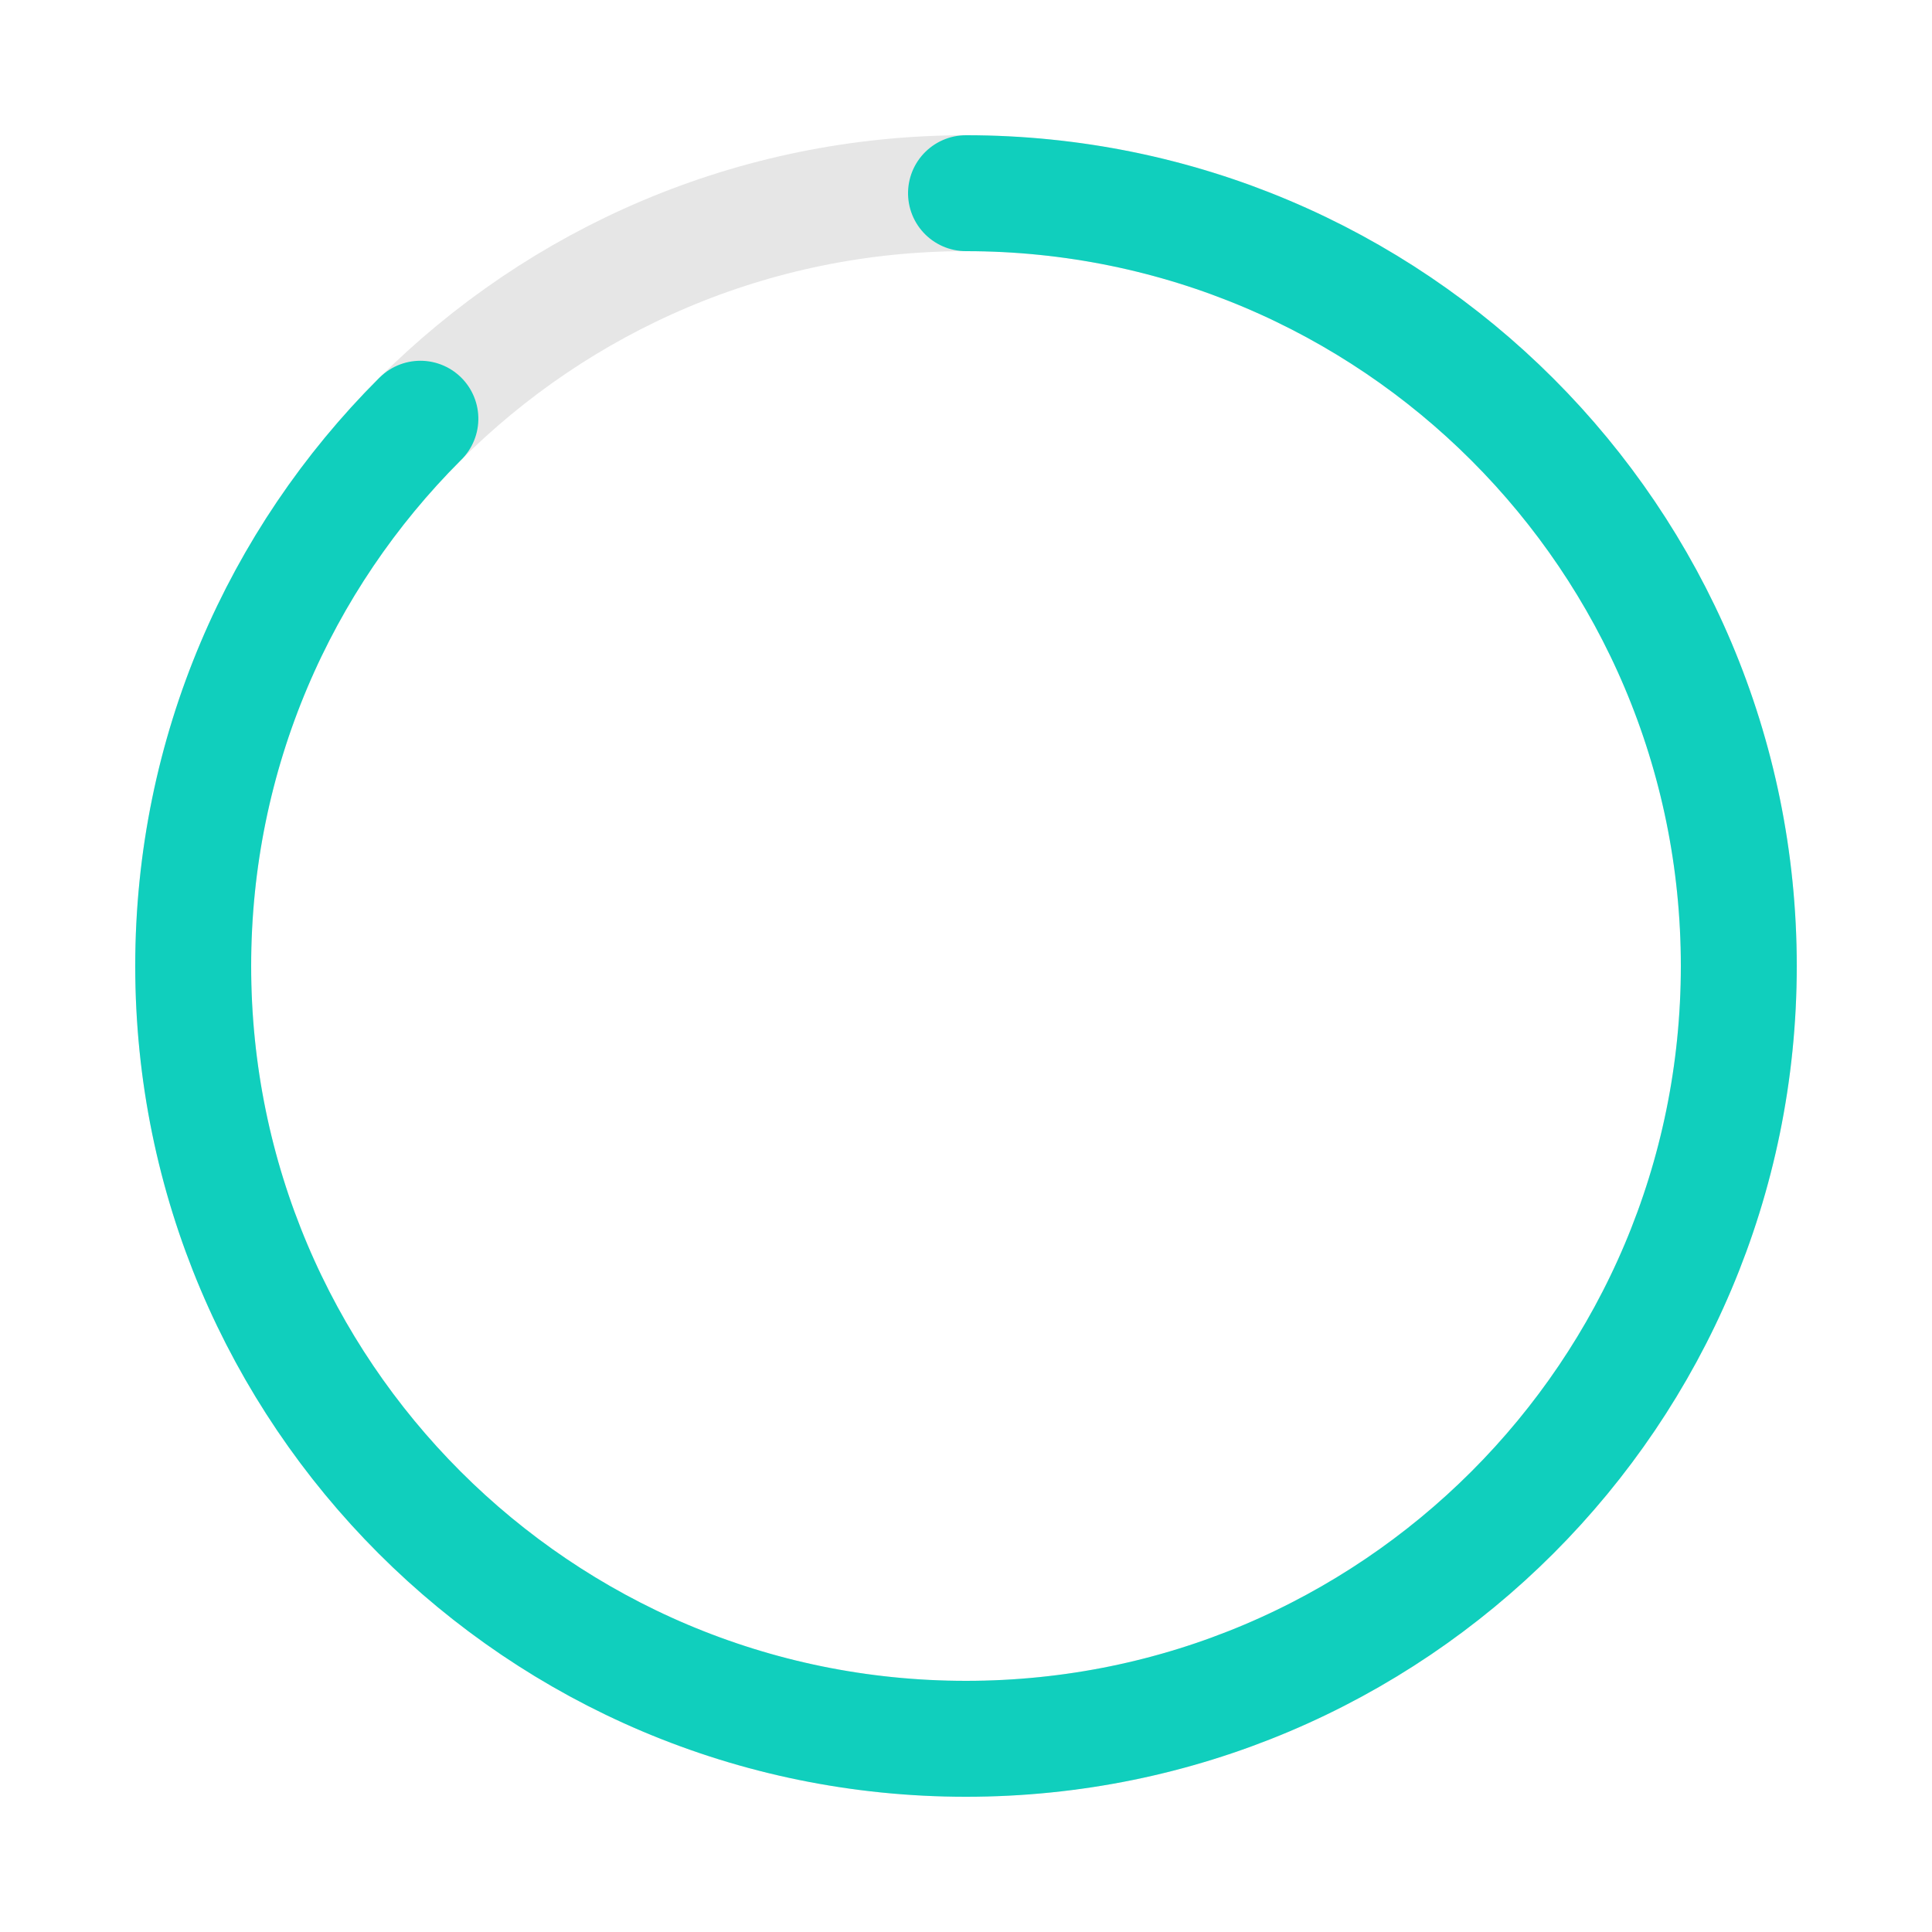
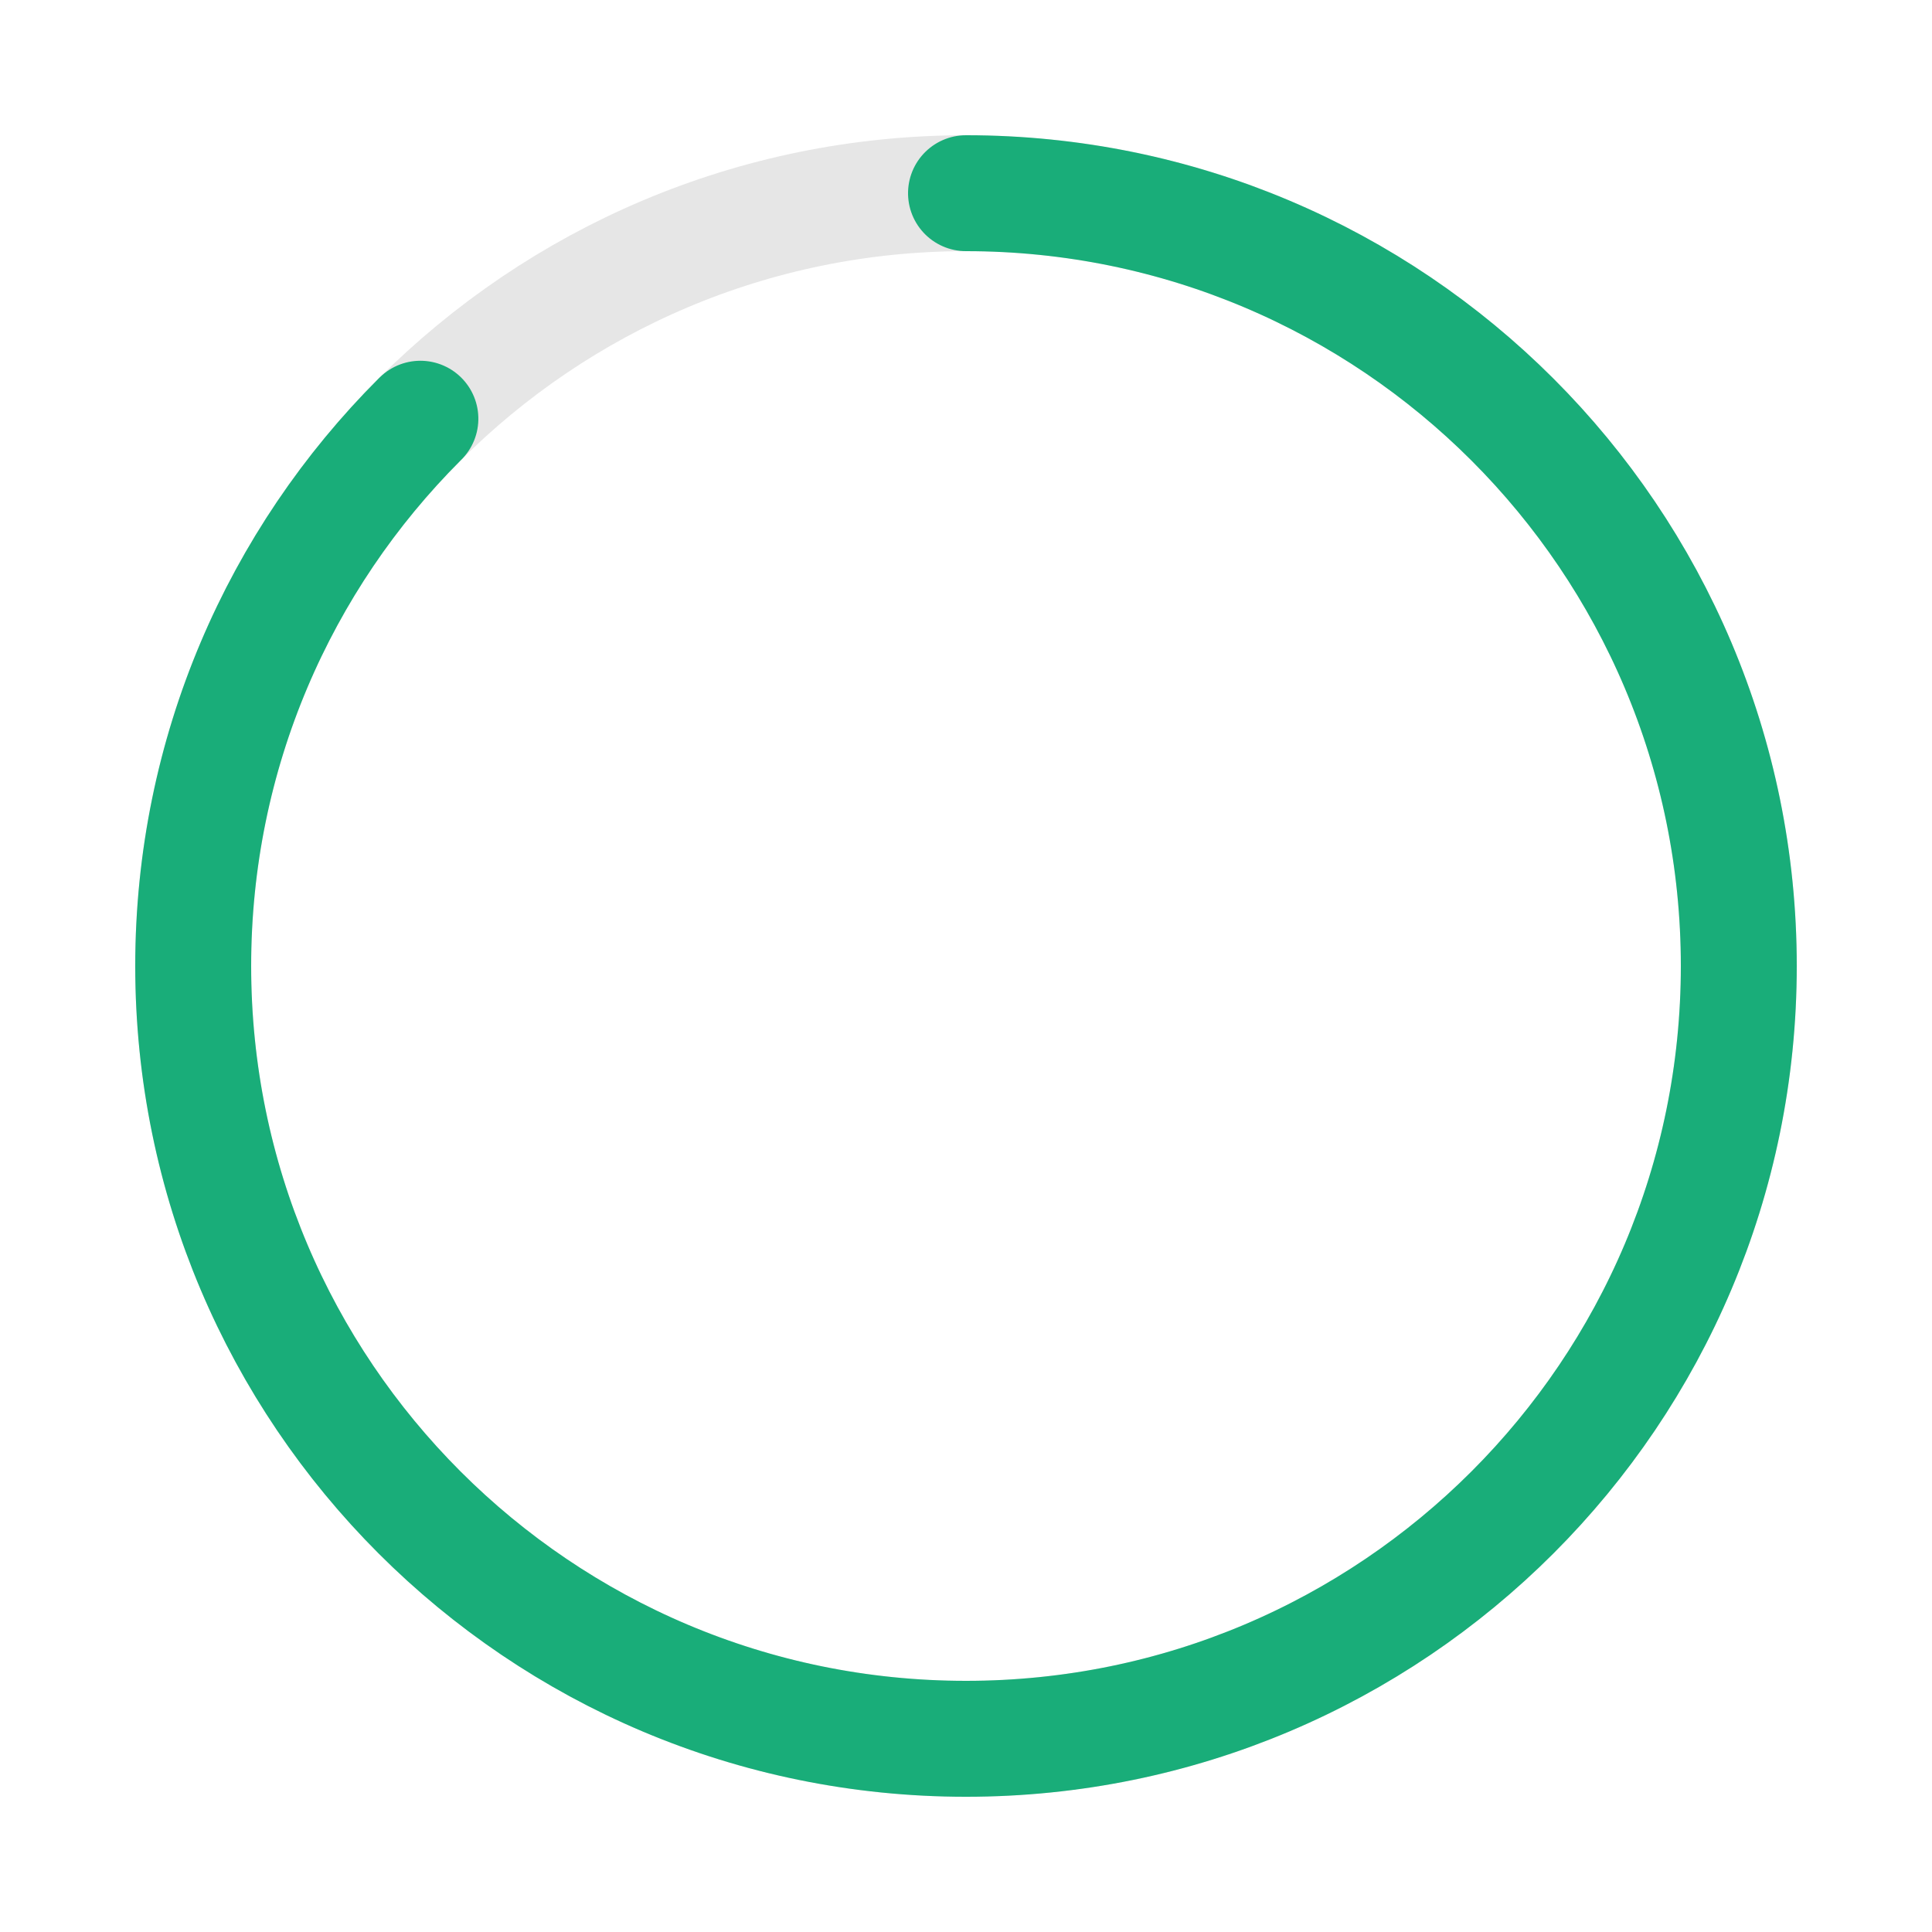
<svg xmlns="http://www.w3.org/2000/svg" width="50px" height="50px" viewBox="0 0 50 50">
  <circle fill="none" opacity="0.10" stroke="#000000" stroke-width="3" cx="25" cy="25" r="20" />
  <g transform="translate(25,25) rotate(-90)">
-     <circle style="stroke: #10CFBD; fill:none; stroke-width: 3px; stroke-linecap: round" stroke-dasharray="110" stroke-dashoffset="0" cx="0" cy="0" r="20">
+     <circle style="stroke: #19AD79; fill:none; stroke-width: 3px; stroke-linecap: round" stroke-dasharray="110" stroke-dashoffset="0" cx="0" cy="0" r="20">
      <animate attributeName="stroke-dashoffset" values="360;140" dur="2.2s" keyTimes="0;1" calcMode="spline" fill="freeze" keySplines="0.41,0.314,0.8,0.54" repeatCount="indefinite" begin="0" />
      <animateTransform attributeName="transform" type="rotate" values="0;274;360" keyTimes="0;0.74;1" calcMode="linear" dur="2.2s" repeatCount="indefinite" begin="0" />
    </circle>
  </g>
</svg>
